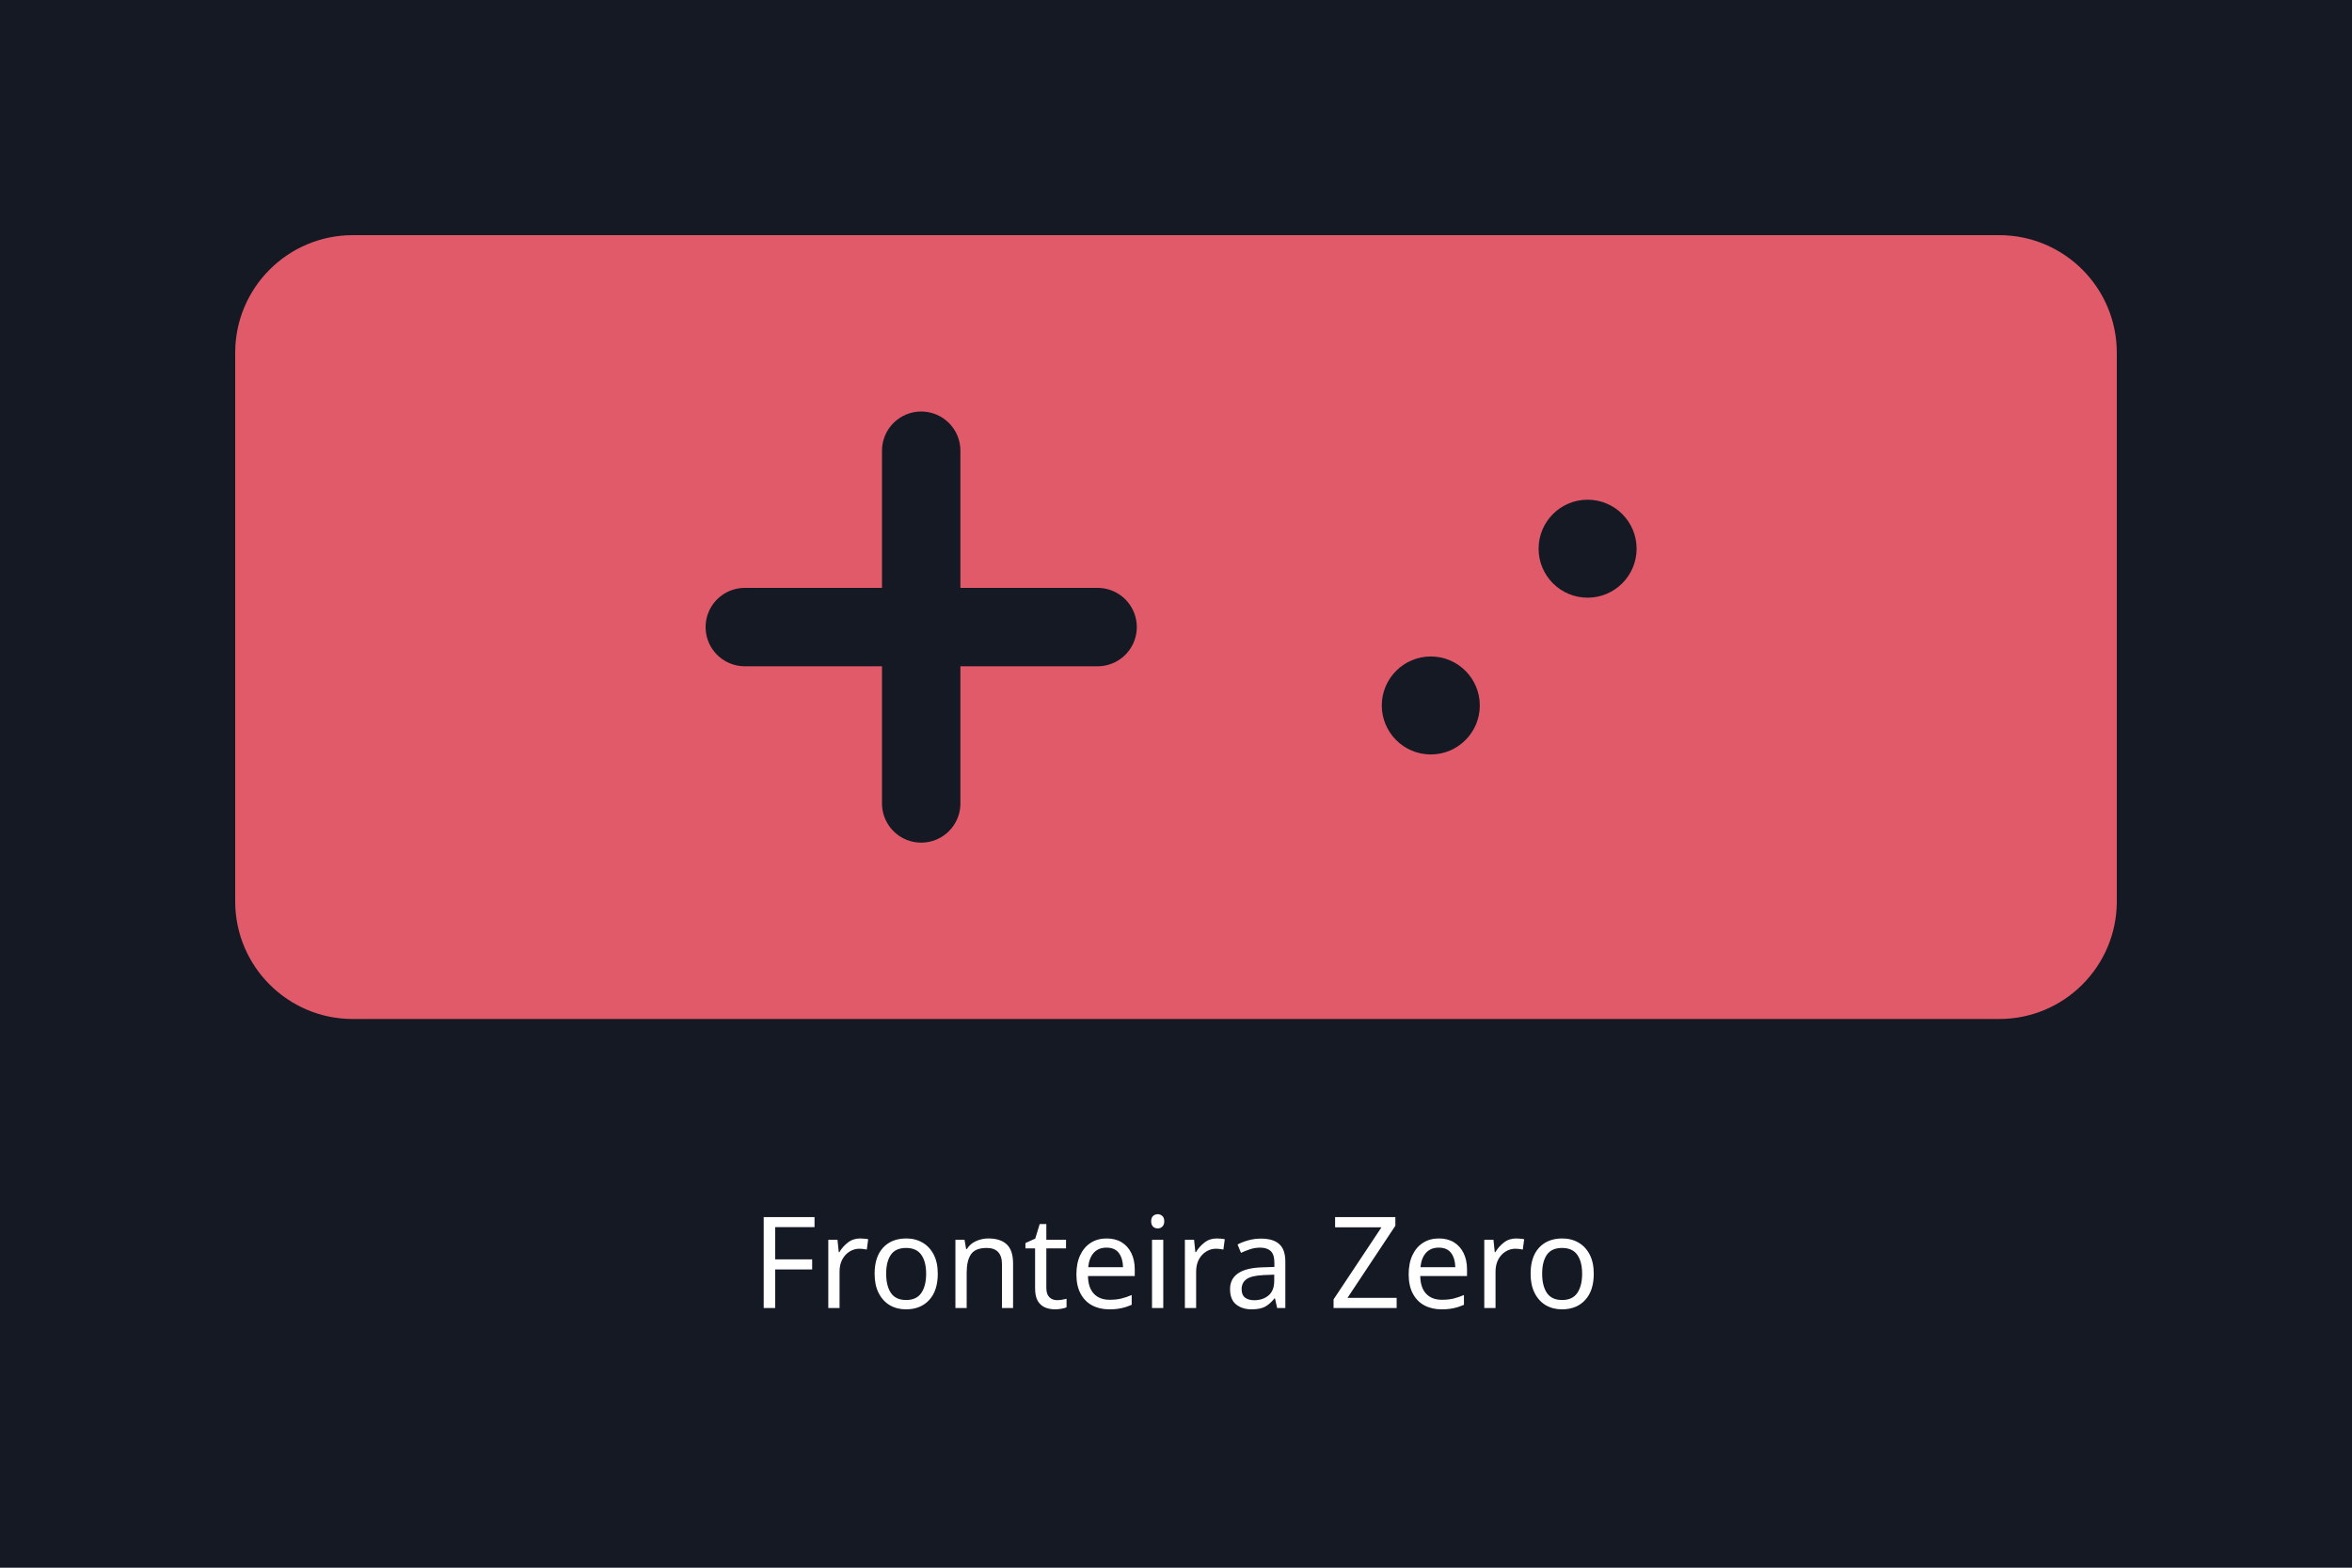
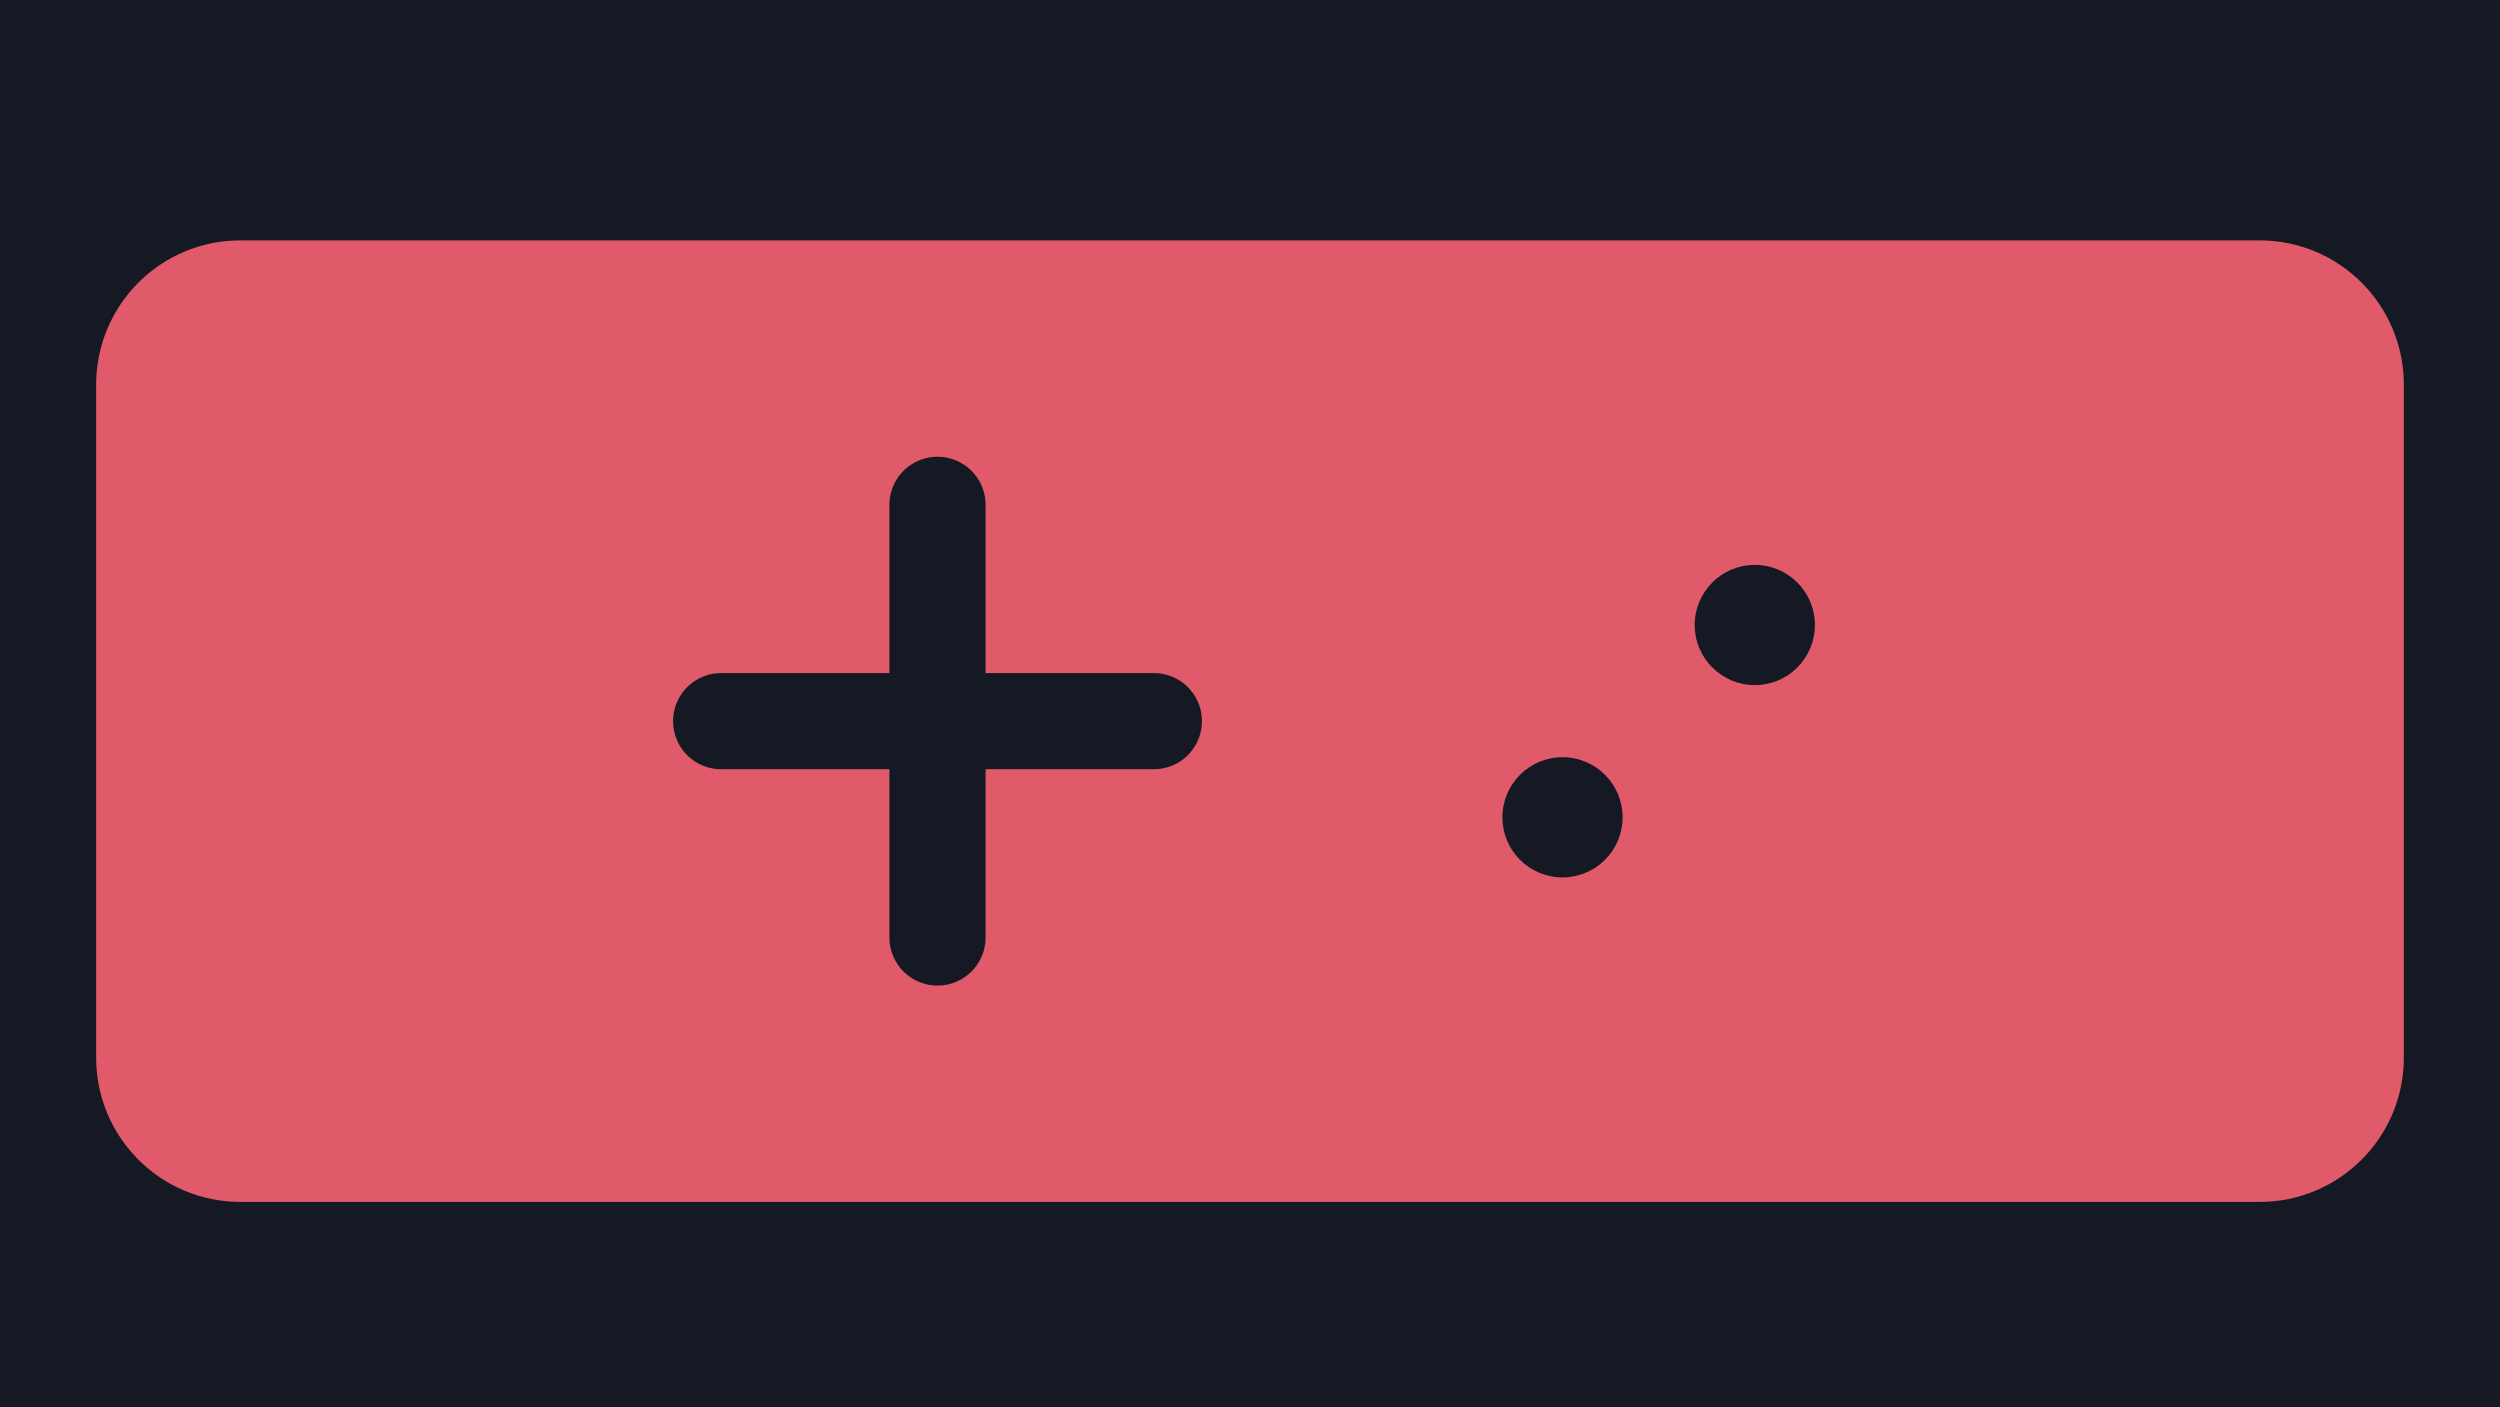
- <svg xmlns="http://www.w3.org/2000/svg" viewBox="0 0 480 320" role="img" aria-labelledby="titulo">
+ <svg xmlns="http://www.w3.org/2000/svg" viewBox="32 8 416 234" role="img" aria-labelledby="titulo">
  <rect width="480" height="320" fill="#151924" />
  <rect x="48" y="48" width="384" height="160" rx="24" fill="#E05A69" />
  <path d="M152 128h72m-36-36v72" stroke="#151924" stroke-width="16" stroke-linecap="round" />
  <circle cx="292" cy="144" r="10" fill="#151924" />
  <circle cx="324" cy="112" r="10" fill="#151924" />
-   <text x="240" y="267" text-anchor="middle" font-family="sans-serif" font-size="26" fill="#ffffff">Fronteira Zero</text>
</svg>
